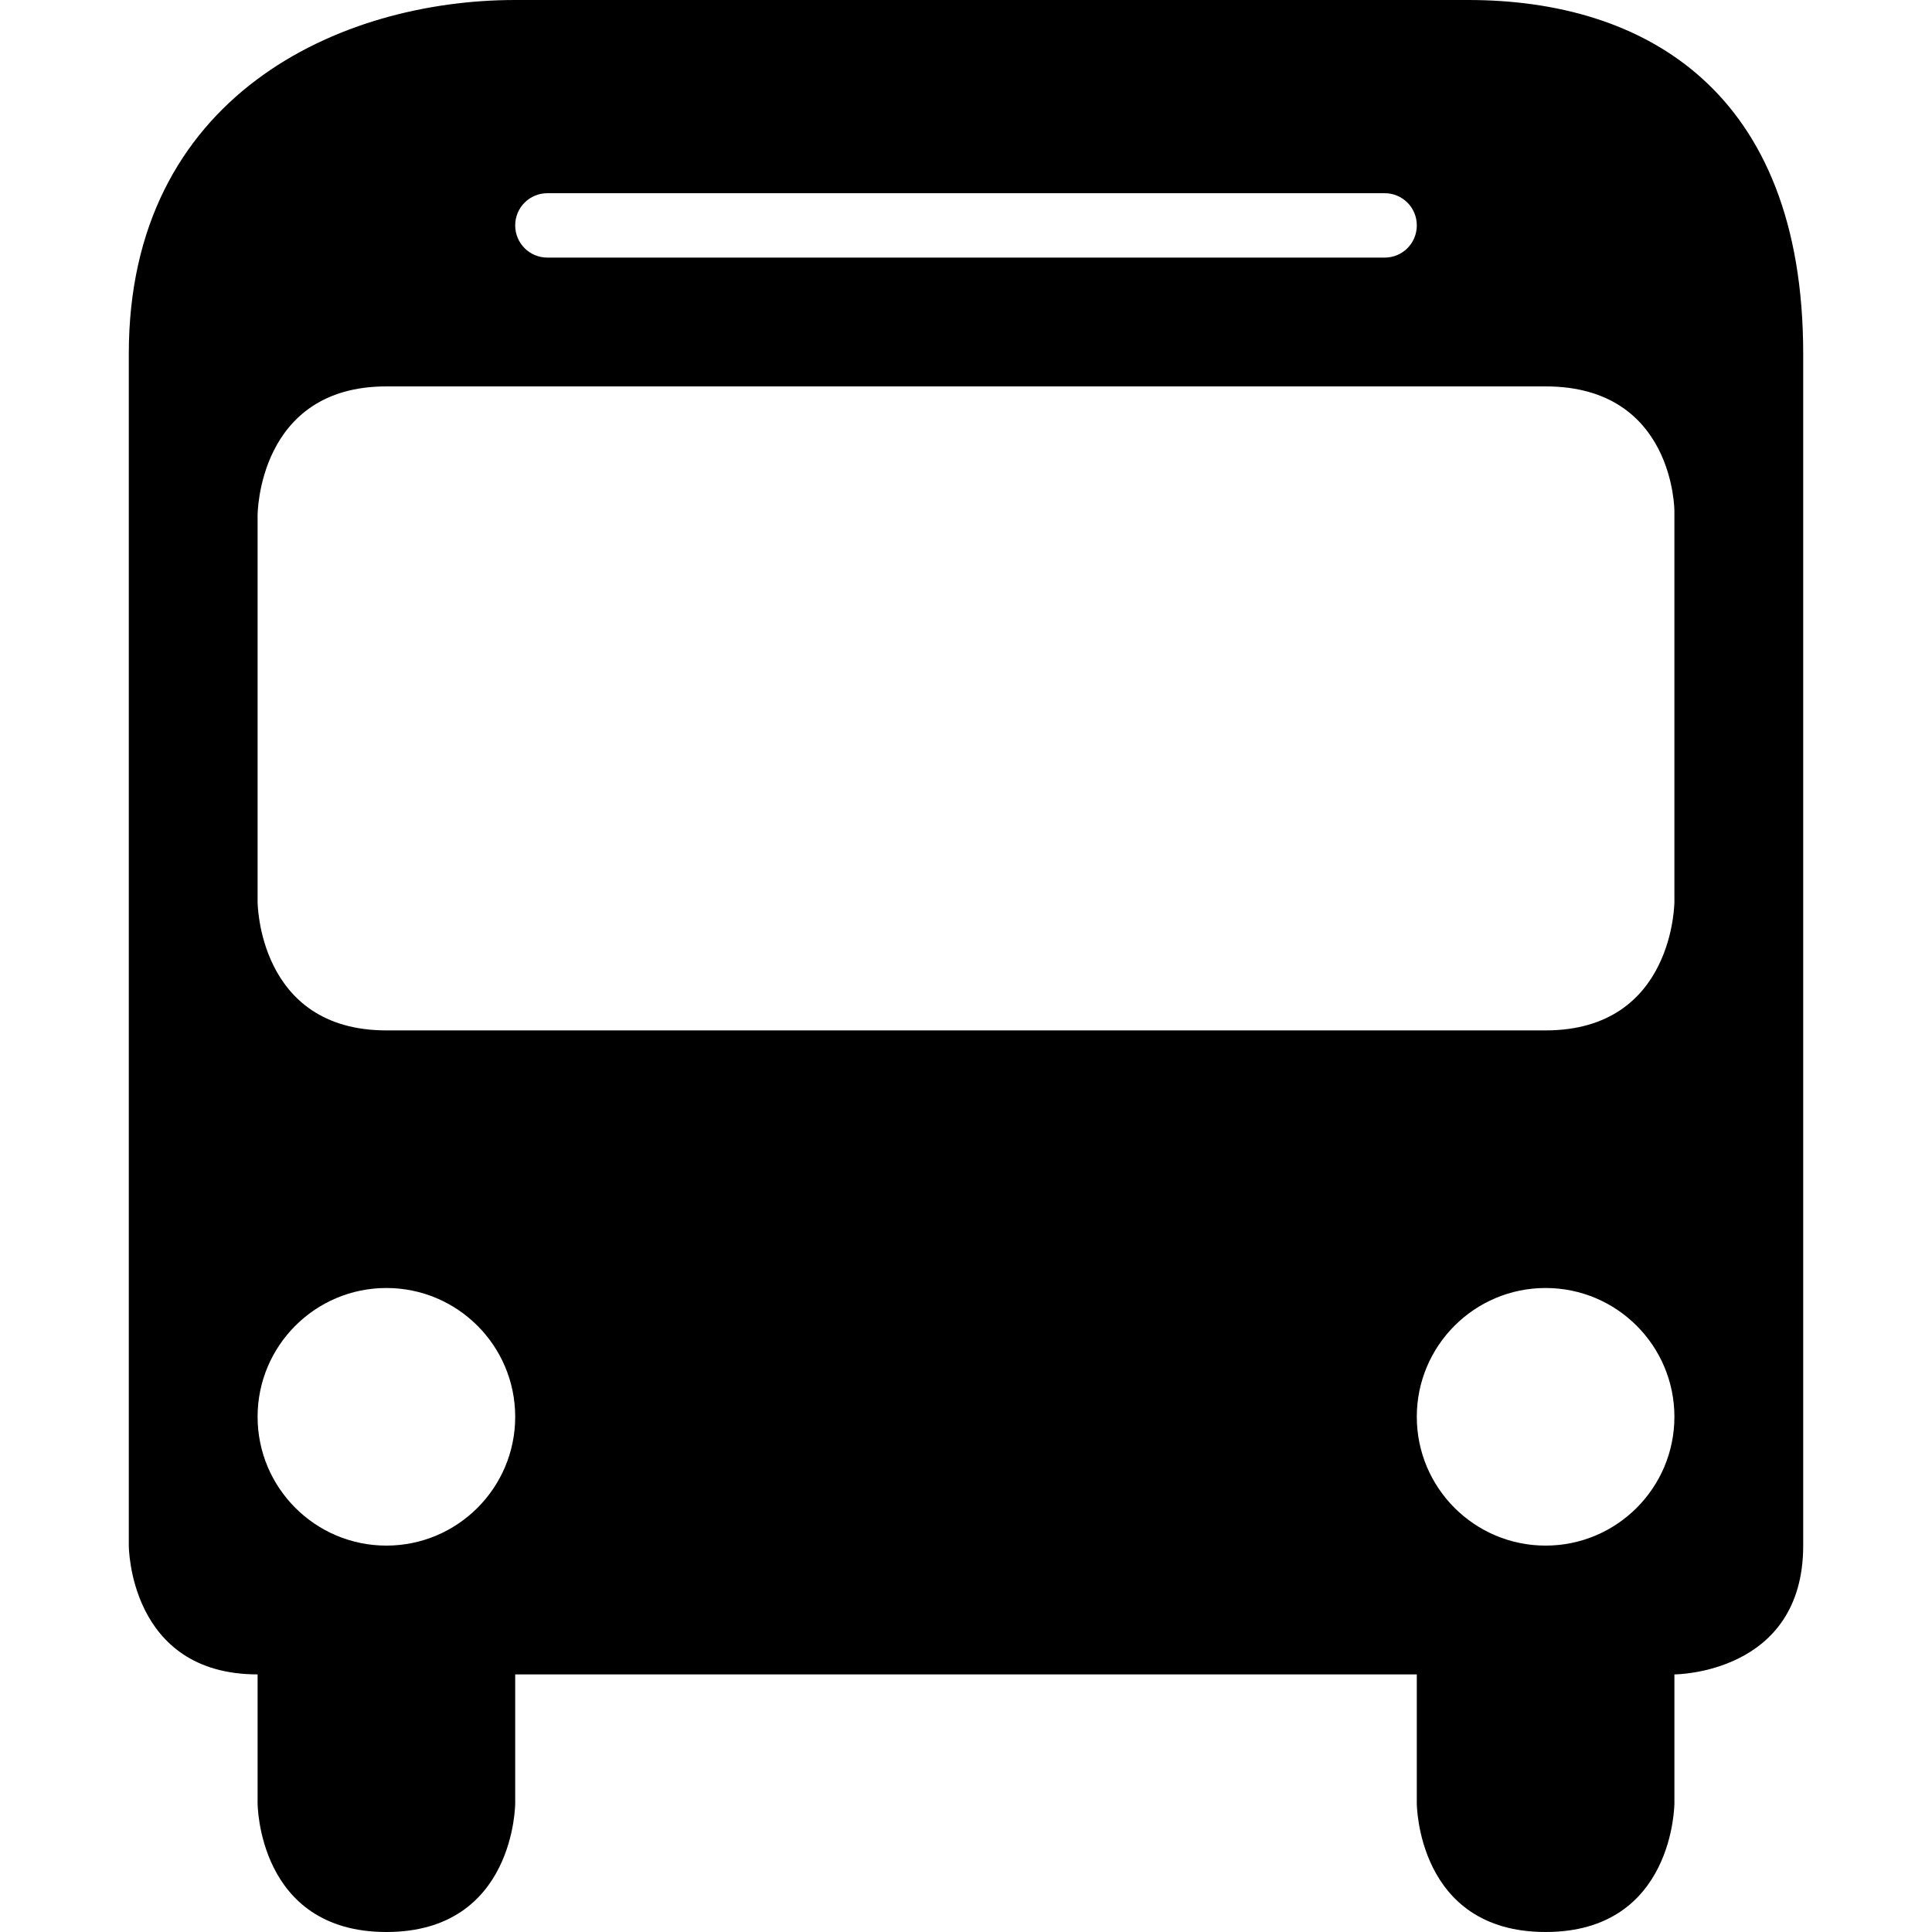
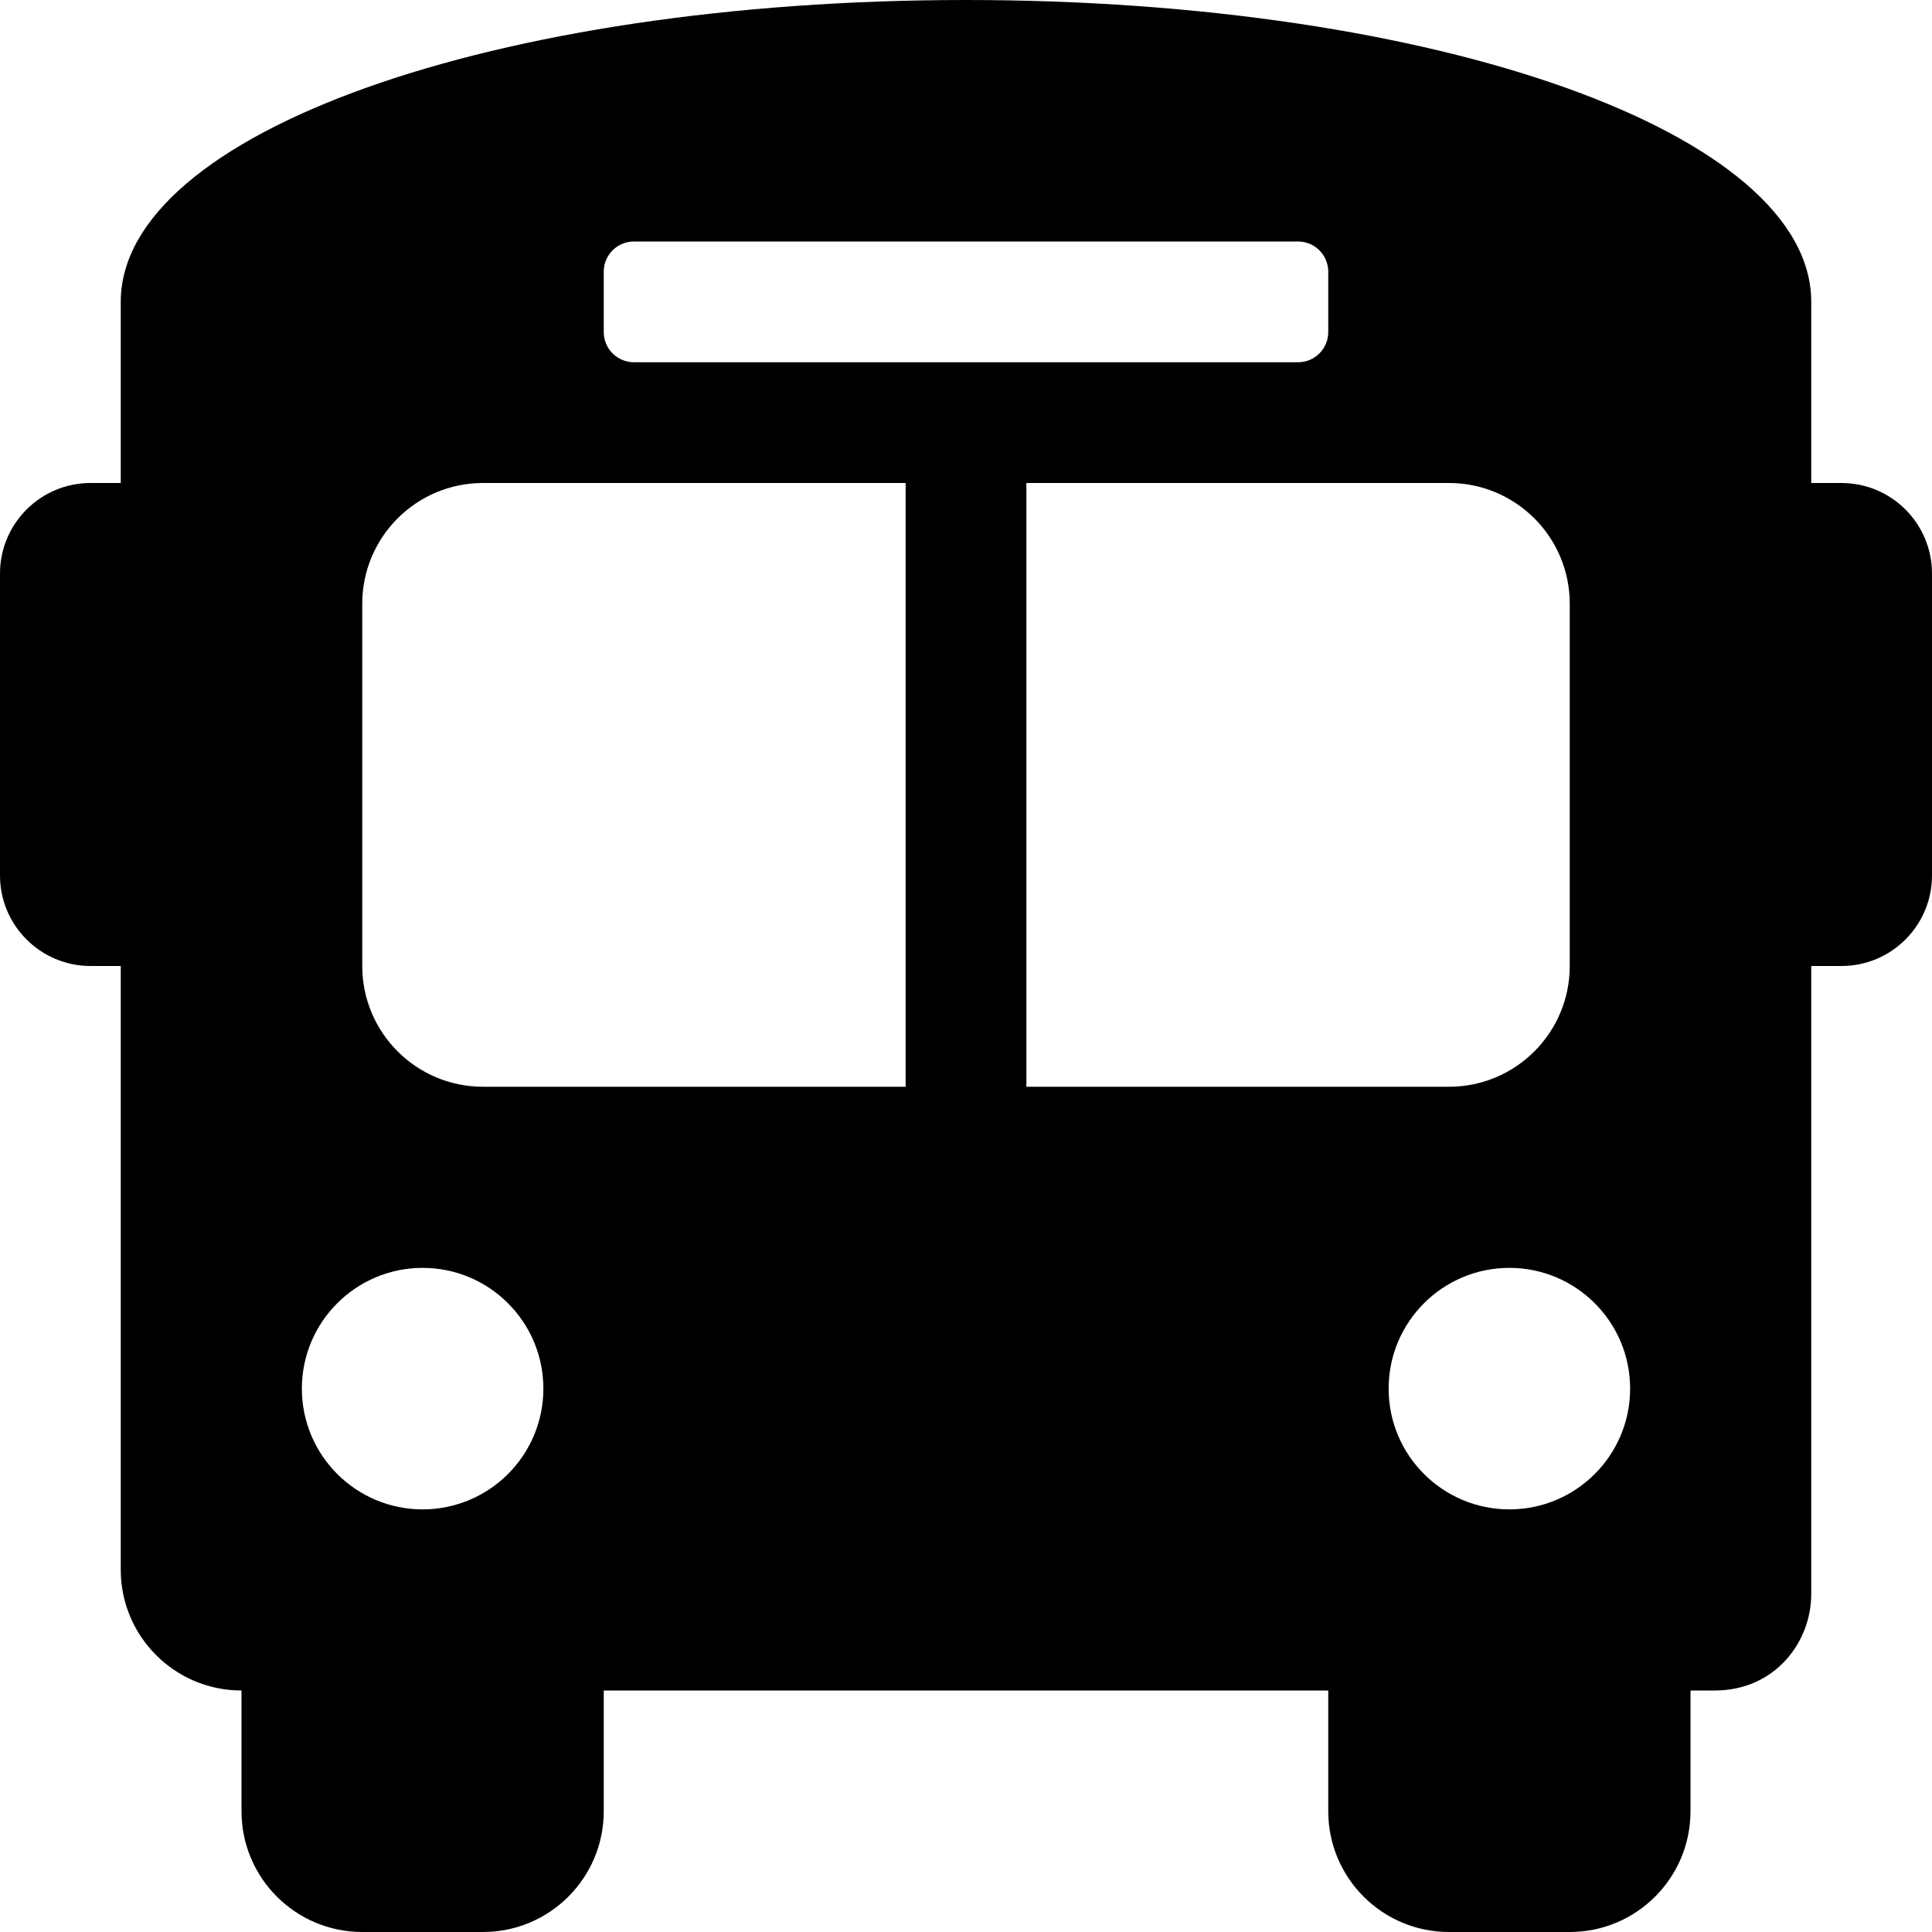
- <svg xmlns="http://www.w3.org/2000/svg" version="1.1" id="bus-15" width="15px" height="15px" viewBox="0 0 15 15">
-   <path id="path8043" d="M4,0C2.636,0,1,0.743,1,2.746v5.453V12c0,0,0,1,1,1v1c0,0,0,1,1,1s1-1,1-1v-1h7v1c0,0,0,1,1,1s1-1,1-1v-1  c0,0,1,0,1-1V2.746C14,0.701,12.764,0,11.4,0H4z M4.25,1.5h6.5C10.889,1.5,11,1.611,11,1.75S10.889,2,10.75,2h-6.5  C4.112,2,4,1.889,4,1.75S4.112,1.5,4.25,1.5z M3,3h9c1,0,1,0.967,1,0.967V7c0,0,0,1-1,1H3C2,8,2,7,2,7V4C2,4,2,3,3,3z M3,10  c0.552,0,1,0.448,1,1s-0.448,1-1,1s-1-0.448-1-1S2.448,10,3,10z M12,10c0.552,0,1,0.448,1,1s-0.448,1-1,1s-1-0.448-1-1  S11.448,10,12,10z" />
+ <svg xmlns="http://www.w3.org/2000/svg" aria-hidden="true" focusable="false" data-prefix="fas" data-icon="bus-alt" class="svg-inline--fa fa-bus-alt fa-w-16" role="img" width="20px" height="20px" viewBox="0 0 512 512">
+   <path fill="currentColor" d="M488 128h-8V80c0-44.8-99.2-80-224-80S32 35.2 32 80v48h-8c-13.25 0-24 10.74-24 24v80c0 13.25 10.75 24 24 24h8v160c0 17.67 14.33 32 32 32v32c0 17.67 14.33 32 32 32h32c17.67 0 32-14.33 32-32v-32h192v32c0 17.67 14.33 32 32 32h32c17.67 0 32-14.33 32-32v-32h6.4c16 0 25.6-12.8 25.6-25.6V256h8c13.25 0 24-10.75 24-24v-80c0-13.26-10.75-24-24-24zM160 72c0-4.42 3.58-8 8-8h176c4.42 0 8 3.58 8 8v16c0 4.42-3.58 8-8 8H168c-4.42 0-8-3.58-8-8V72zm-48 328c-17.67 0-32-14.33-32-32s14.33-32 32-32 32 14.33 32 32-14.33 32-32 32zm128-112H128c-17.67 0-32-14.33-32-32v-96c0-17.67 14.33-32 32-32h112v160zm32 0V128h112c17.67 0 32 14.33 32 32v96c0 17.67-14.33 32-32 32H272zm128 112c-17.67 0-32-14.33-32-32s14.33-32 32-32 32 14.33 32 32-14.33 32-32 32z" />
</svg>
